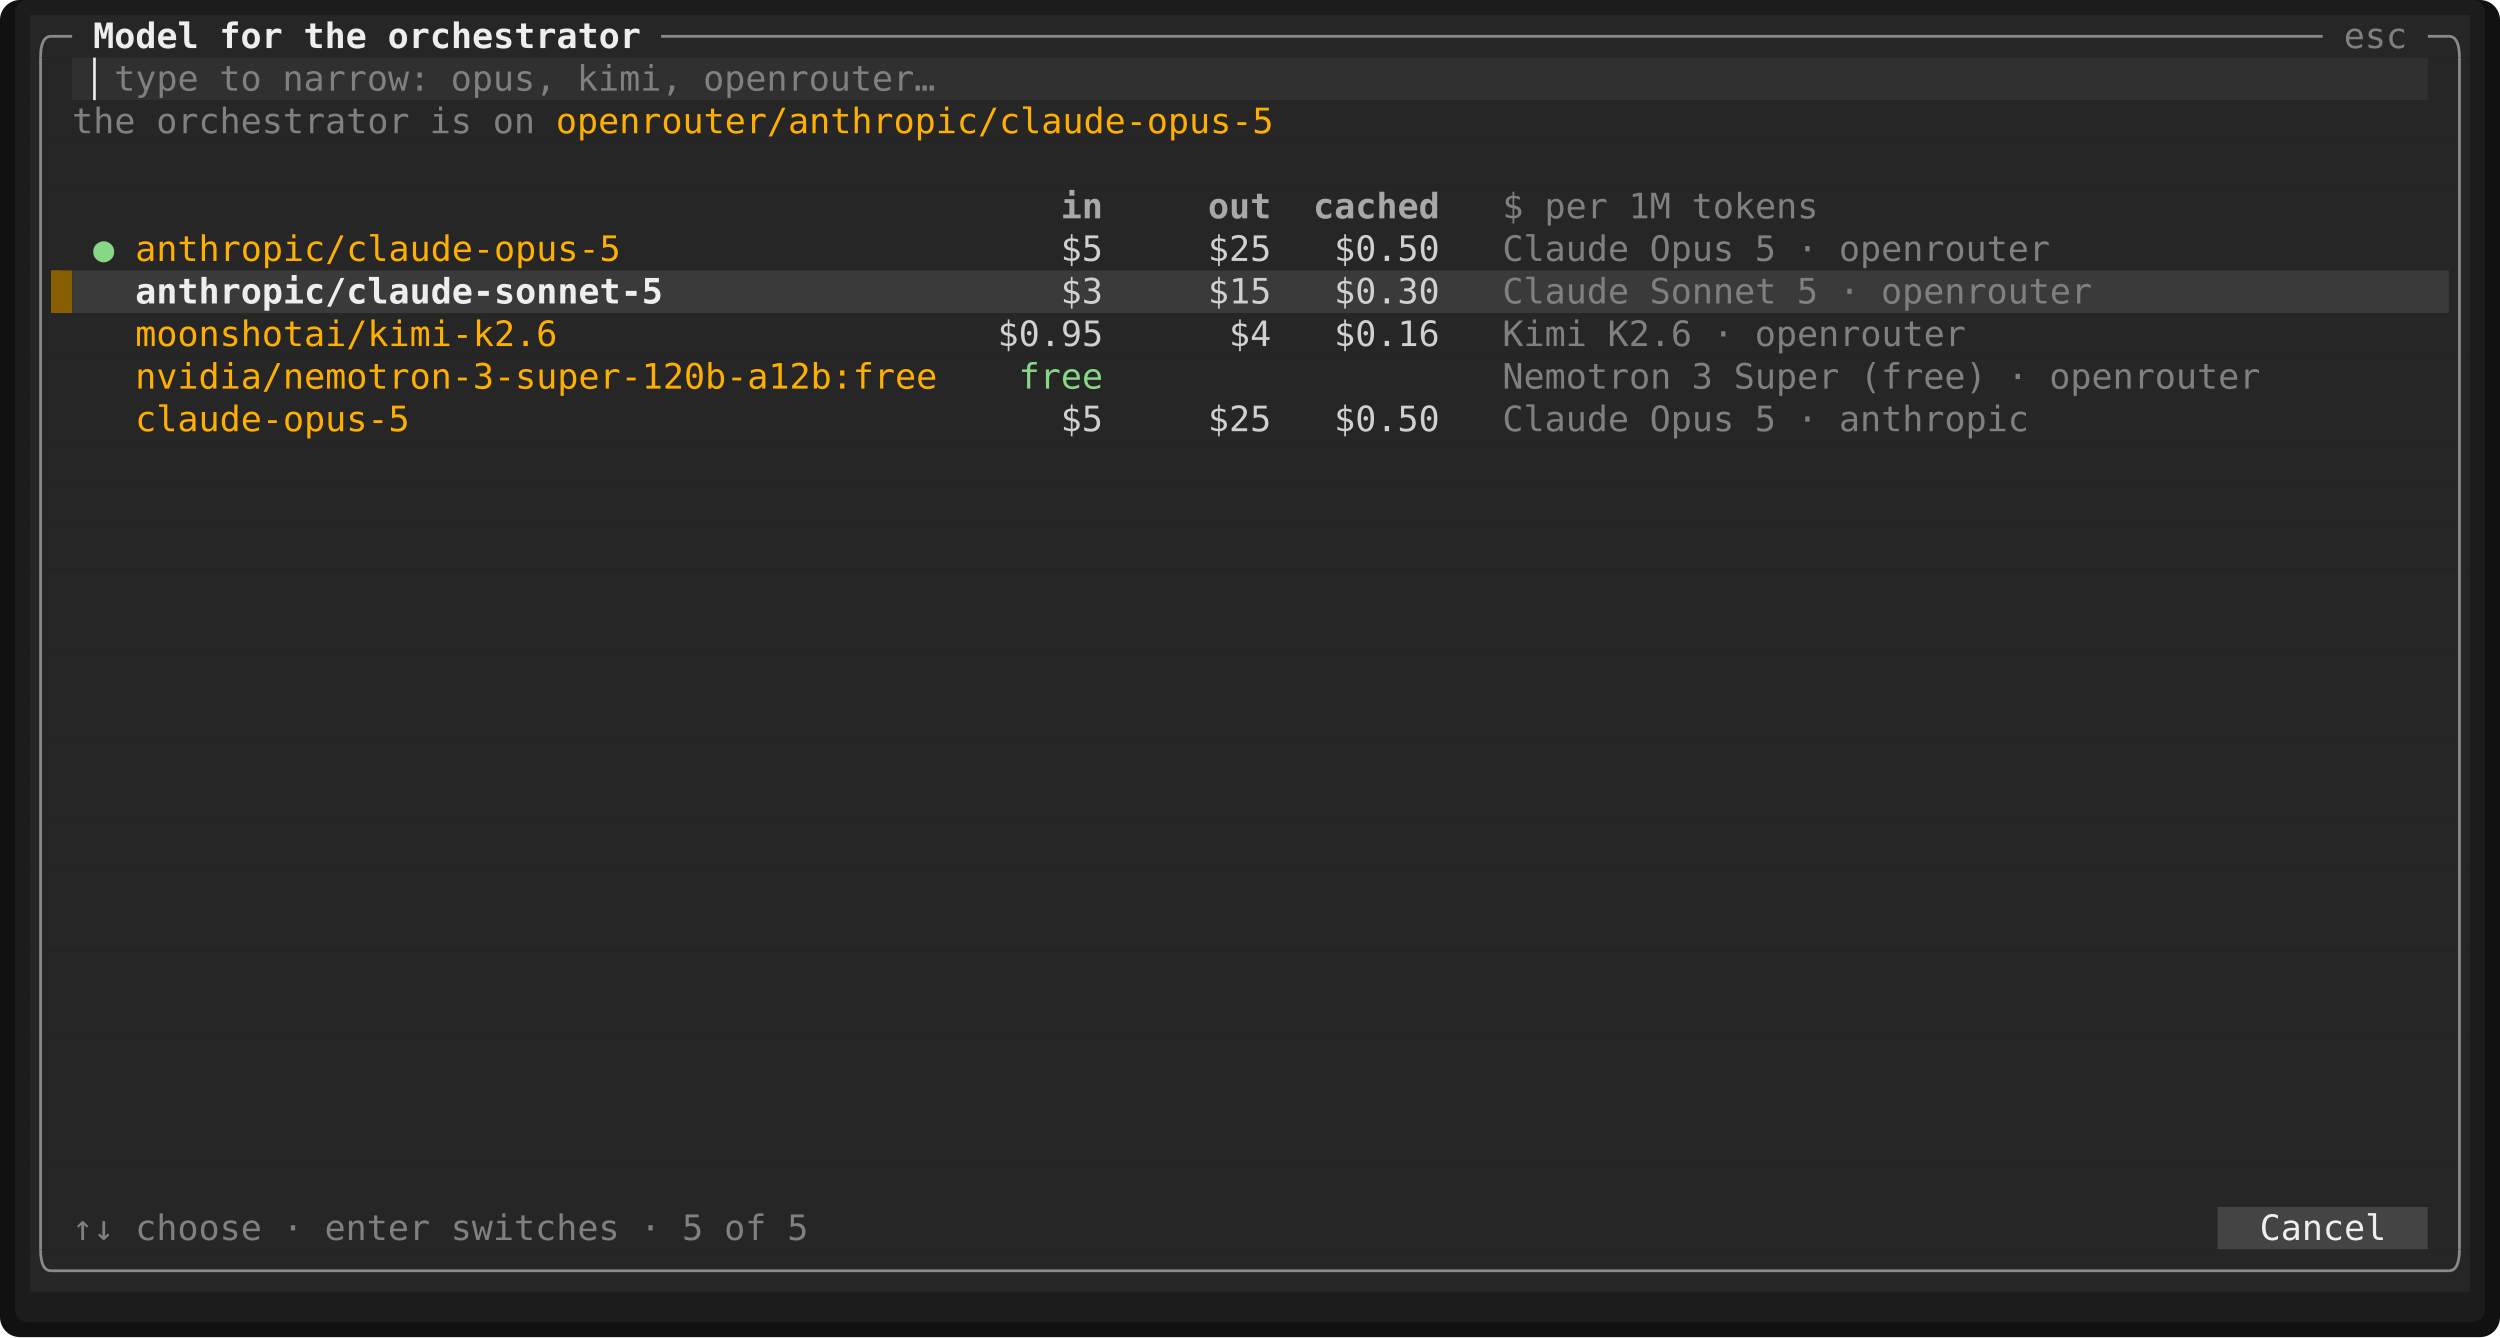
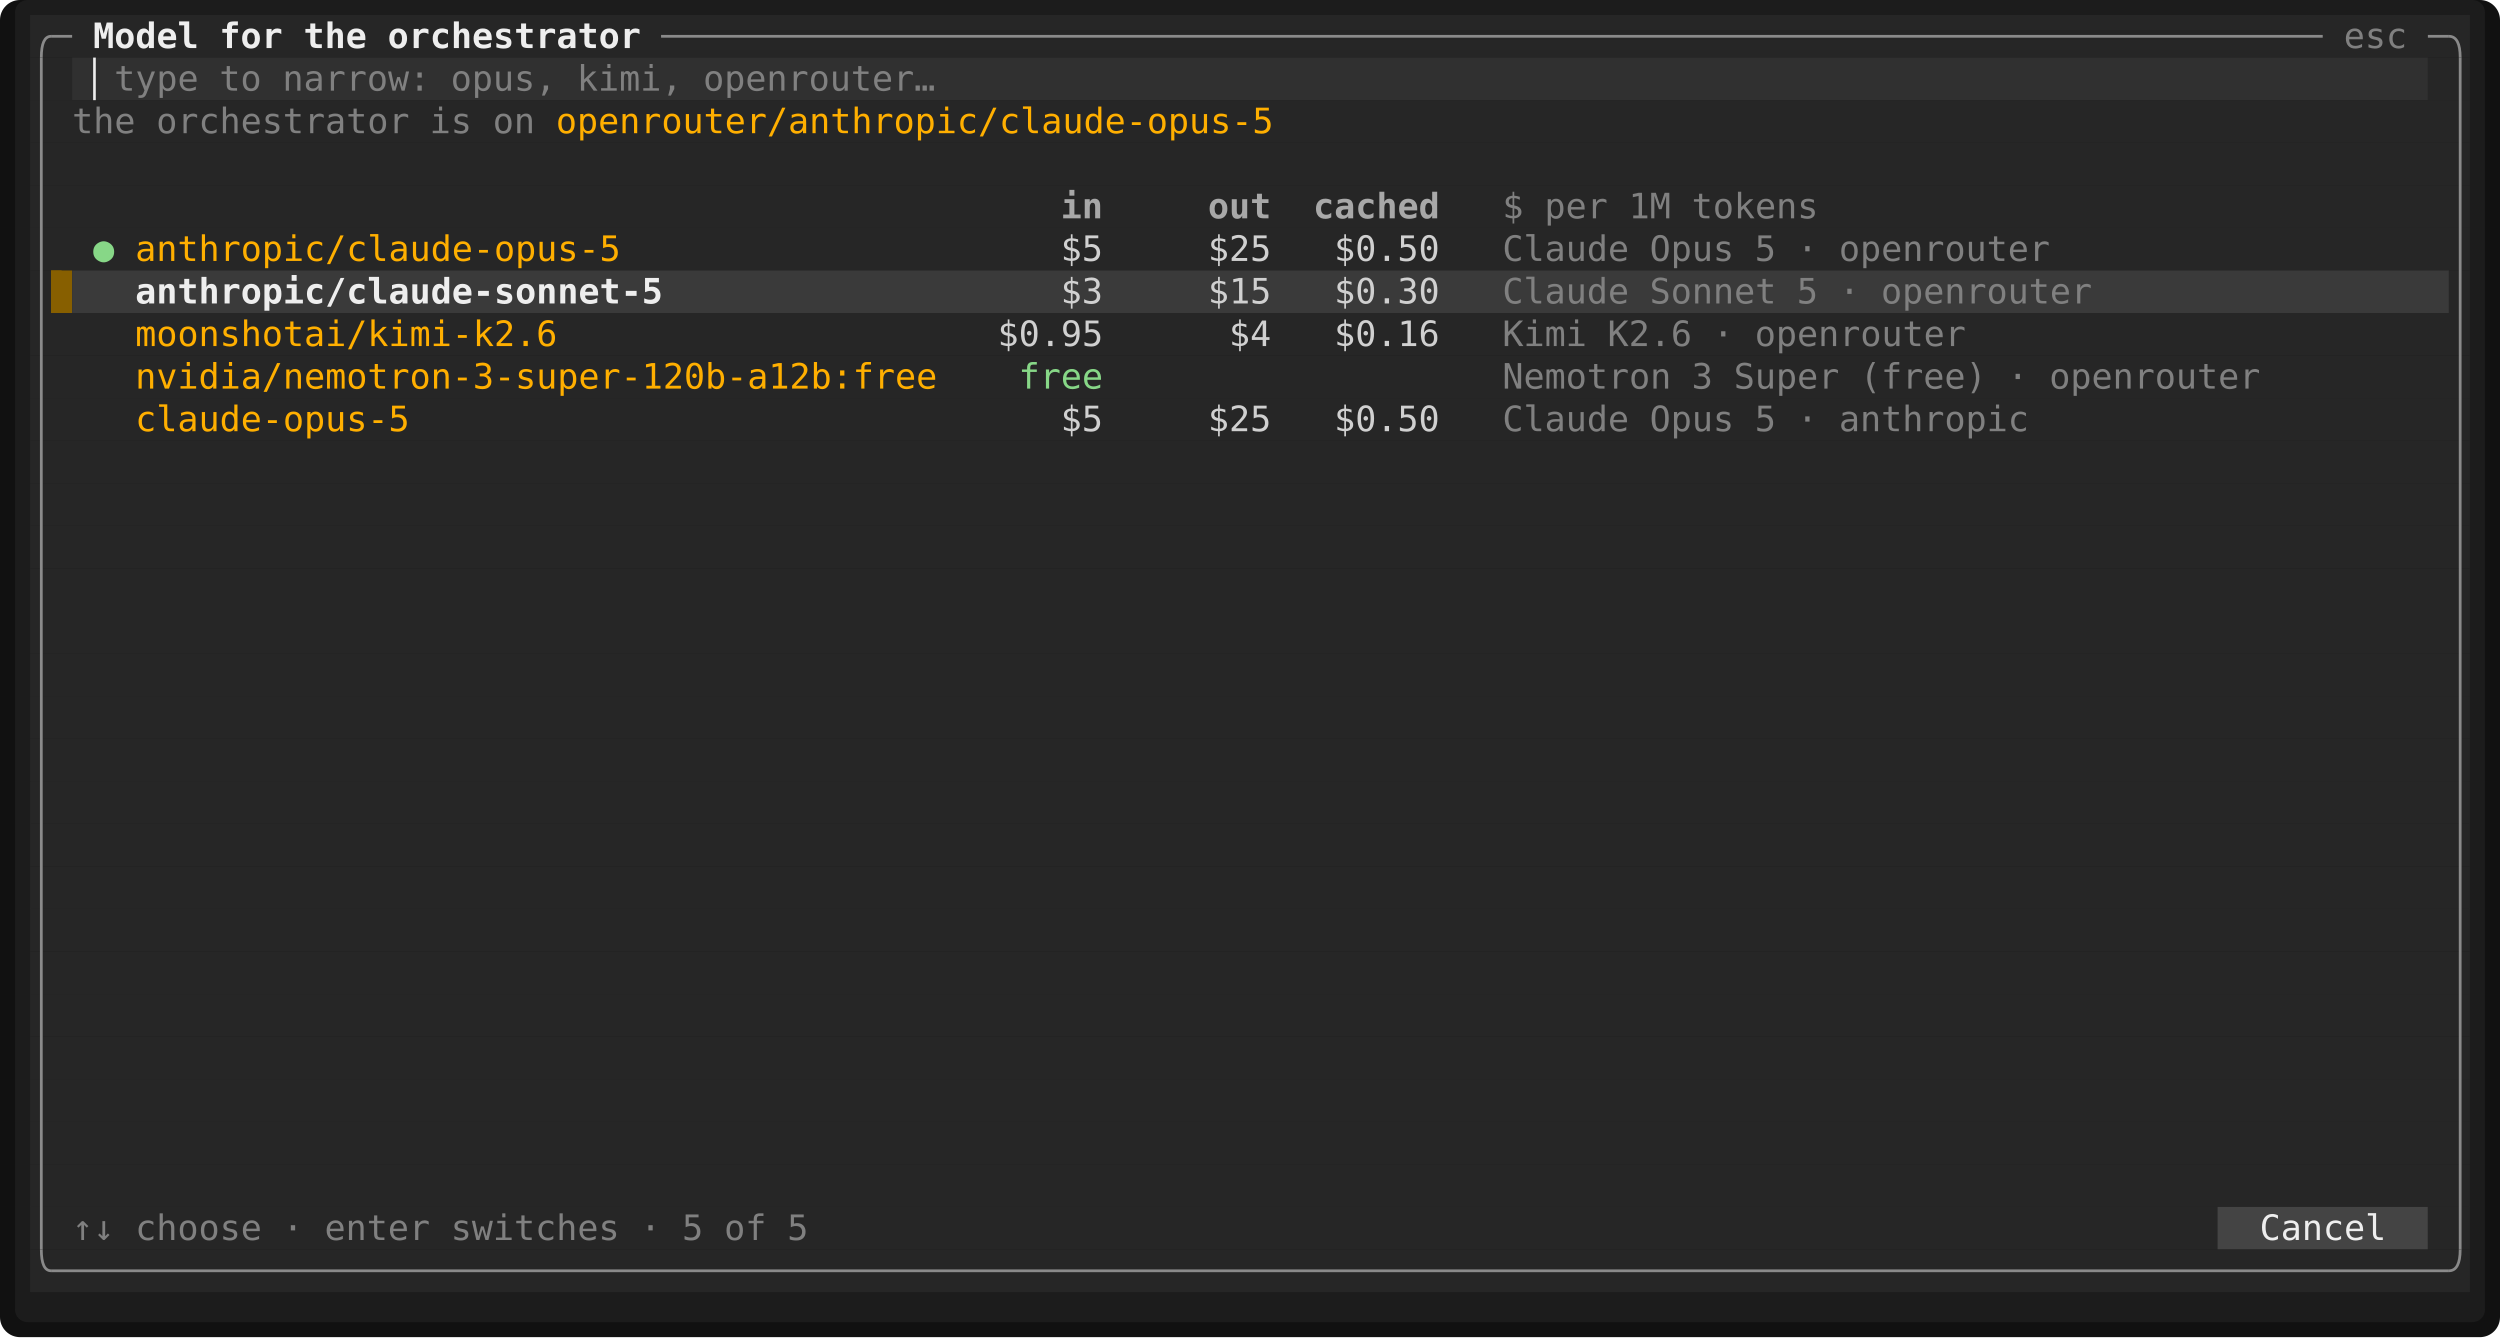
<svg xmlns="http://www.w3.org/2000/svg" viewBox="0 0 998.4 534" width="998.4" height="534" font-family="ui-monospace,SFMono-Regular,Menlo,Consolas,'DejaVu Sans Mono','Liberation Mono',monospace" font-size="14" role="img" aria-label="Tade">
  <rect width="998.4" height="534" rx="8" fill="#111111" />
  <rect x="6" y="0" width="986.4" height="528" rx="5" fill="#1c1c1c" />
  <rect x="12" y="6" width="974.4" height="17" fill="#262626" />
  <rect x="12" y="23" width="16.8" height="17" fill="#262626" />
  <rect x="28.8" y="23" width="940.8" height="17" fill="#303030" />
  <rect x="969.6" y="23" width="16.8" height="17" fill="#262626" />
  <rect x="12" y="40" width="974.4" height="17" fill="#262626" />
  <rect x="12" y="57" width="974.4" height="17" fill="#262626" />
  <rect x="12" y="74" width="974.4" height="17" fill="#262626" />
  <rect x="12" y="91" width="974.4" height="17" fill="#262626" />
  <rect x="12" y="108" width="8.4" height="17" fill="#262626" />
  <rect x="20.4" y="108" width="8.4" height="17" fill="#875f00" />
  <rect x="28.8" y="108" width="949.2" height="17" fill="#3a3a3a" />
  <rect x="978" y="108" width="8.4" height="17" fill="#262626" />
  <rect x="12" y="125" width="974.4" height="17" fill="#262626" />
  <rect x="12" y="142" width="974.4" height="17" fill="#262626" />
  <rect x="12" y="159" width="974.4" height="17" fill="#262626" />
  <rect x="12" y="176" width="974.4" height="17" fill="#262626" />
  <rect x="12" y="193" width="974.4" height="17" fill="#262626" />
  <rect x="12" y="210" width="974.4" height="17" fill="#262626" />
  <rect x="12" y="227" width="974.4" height="17" fill="#262626" />
  <rect x="12" y="244" width="974.4" height="17" fill="#262626" />
  <rect x="12" y="261" width="974.4" height="17" fill="#262626" />
  <rect x="12" y="278" width="974.4" height="17" fill="#262626" />
  <rect x="12" y="295" width="974.4" height="17" fill="#262626" />
  <rect x="12" y="312" width="974.4" height="17" fill="#262626" />
  <rect x="12" y="329" width="974.4" height="17" fill="#262626" />
  <rect x="12" y="346" width="974.4" height="17" fill="#262626" />
  <rect x="12" y="363" width="974.4" height="17" fill="#262626" />
  <rect x="12" y="380" width="974.4" height="17" fill="#262626" />
  <rect x="12" y="397" width="974.4" height="17" fill="#262626" />
  <rect x="12" y="414" width="974.4" height="17" fill="#262626" />
  <rect x="12" y="431" width="974.4" height="17" fill="#262626" />
  <rect x="12" y="448" width="974.4" height="17" fill="#262626" />
  <rect x="12" y="465" width="974.4" height="17" fill="#262626" />
  <rect x="12" y="482" width="873.6" height="17" fill="#262626" />
  <rect x="885.6" y="482" width="84" height="17" fill="#444444" />
  <rect x="969.6" y="482" width="16.8" height="17" fill="#262626" />
  <rect x="12" y="499" width="974.4" height="17" fill="#262626" />
  <rect x="37.2" y="23" width="1.05" height="17" fill="#eeeeee" />
  <rect x="20.4" y="108" width="4.2" height="17" fill="#875f00" />
-   <path d="M16.2 23Q16.2 14.5 20.4 14.5" fill="none" stroke="#8a8a8a" stroke-width="1.1" />
+   <path d="M16.5 23Q16.5 14.5 20.4 14.5" fill="none" stroke="#8a8a8a" stroke-width="1.1" />
  <line x1="20.4" y1="14.5" x2="28.8" y2="14.5" stroke="#8a8a8a" stroke-width="1.1" />
  <line x1="264" y1="14.5" x2="927.6" y2="14.5" stroke="#8a8a8a" stroke-width="1.1" />
  <line x1="969.6" y1="14.5" x2="978" y2="14.5" stroke="#8a8a8a" stroke-width="1.1" />
-   <path d="M982.2 23Q982.2 14.5 978 14.5" fill="none" stroke="#8a8a8a" stroke-width="1.1" />
-   <line x1="16.2" y1="23" x2="16.2" y2="499" stroke="#8a8a8a" stroke-width="1.1" />
-   <line x1="982.2" y1="23" x2="982.2" y2="499" stroke="#8a8a8a" stroke-width="1.1" />
-   <path d="M16.2 499Q16.2 507.5 20.4 507.5" fill="none" stroke="#8a8a8a" stroke-width="1.1" />
+   <path d="M982.5 23Q982.5 14.5 978 14.5" fill="none" stroke="#8a8a8a" stroke-width="1.1" />
+   <line x1="16.5" y1="23" x2="16.5" y2="499" stroke="#8a8a8a" stroke-width="1.1" />
+   <line x1="982.5" y1="23" x2="982.5" y2="499" stroke="#8a8a8a" stroke-width="1.1" />
+   <path d="M16.5 499Q16.5 507.5 20.4 507.5" fill="none" stroke="#8a8a8a" stroke-width="1.1" />
  <line x1="20.4" y1="507.5" x2="978" y2="507.5" stroke="#8a8a8a" stroke-width="1.1" />
-   <path d="M982.2 499Q982.2 507.5 978 507.5" fill="none" stroke="#8a8a8a" stroke-width="1.1" />
+   <path d="M982.5 499Q982.5 507.5 978 507.5" fill="none" stroke="#8a8a8a" stroke-width="1.1" />
  <text x="37.2" y="19.2" textLength="42" lengthAdjust="spacingAndGlyphs" fill="#eeeeee" font-weight="700">Model</text>
  <text x="87.6" y="19.2" textLength="25.2" lengthAdjust="spacingAndGlyphs" fill="#eeeeee" font-weight="700">for</text>
  <text x="121.2" y="19.2" textLength="25.2" lengthAdjust="spacingAndGlyphs" fill="#eeeeee" font-weight="700">the</text>
  <text x="154.8" y="19.2" textLength="100.8" lengthAdjust="spacingAndGlyphs" fill="#eeeeee" font-weight="700">orchestrator</text>
  <text x="936" y="19.2" textLength="25.2" lengthAdjust="spacingAndGlyphs" fill="#808080">esc</text>
  <text x="45.6" y="36.2" textLength="33.6" lengthAdjust="spacingAndGlyphs" fill="#808080">type</text>
  <text x="87.6" y="36.2" textLength="16.8" lengthAdjust="spacingAndGlyphs" fill="#808080">to</text>
  <text x="112.8" y="36.2" textLength="58.8" lengthAdjust="spacingAndGlyphs" fill="#808080">narrow:</text>
  <text x="180" y="36.2" textLength="42" lengthAdjust="spacingAndGlyphs" fill="#808080">opus,</text>
  <text x="230.4" y="36.2" textLength="42" lengthAdjust="spacingAndGlyphs" fill="#808080">kimi,</text>
  <text x="280.8" y="36.2" textLength="92.4" lengthAdjust="spacingAndGlyphs" fill="#808080">openrouter…</text>
  <text x="28.8" y="53.2" textLength="25.2" lengthAdjust="spacingAndGlyphs" fill="#808080">the</text>
  <text x="62.4" y="53.2" textLength="100.8" lengthAdjust="spacingAndGlyphs" fill="#808080">orchestrator</text>
  <text x="171.6" y="53.2" textLength="16.8" lengthAdjust="spacingAndGlyphs" fill="#808080">is</text>
  <text x="196.8" y="53.2" textLength="16.8" lengthAdjust="spacingAndGlyphs" fill="#808080">on</text>
  <text x="222" y="53.2" textLength="285.6" lengthAdjust="spacingAndGlyphs" fill="#ffaf00">openrouter/anthropic/claude-opus-5</text>
  <text x="423.6" y="87.2" textLength="16.8" lengthAdjust="spacingAndGlyphs" fill="#a8a8a8" font-weight="700">in</text>
  <text x="482.4" y="87.2" textLength="25.2" lengthAdjust="spacingAndGlyphs" fill="#a8a8a8" font-weight="700">out</text>
  <text x="524.4" y="87.2" textLength="50.4" lengthAdjust="spacingAndGlyphs" fill="#a8a8a8" font-weight="700">cached</text>
  <text x="600" y="87.2" textLength="8.4" lengthAdjust="spacingAndGlyphs" fill="#808080">$</text>
  <text x="616.8" y="87.2" textLength="25.2" lengthAdjust="spacingAndGlyphs" fill="#808080">per</text>
  <text x="650.4" y="87.2" textLength="16.8" lengthAdjust="spacingAndGlyphs" fill="#808080">1M</text>
  <text x="675.6" y="87.2" textLength="50.4" lengthAdjust="spacingAndGlyphs" fill="#808080">tokens</text>
  <text x="37.2" y="104.2" textLength="8.4" lengthAdjust="spacingAndGlyphs" fill="#87d787">●</text>
  <text x="54" y="104.2" textLength="193.2" lengthAdjust="spacingAndGlyphs" fill="#ffaf00">anthropic/claude-opus-5</text>
  <text x="423.6" y="104.2" textLength="16.8" lengthAdjust="spacingAndGlyphs" fill="#d0d0d0">$5</text>
  <text x="482.4" y="104.2" textLength="25.2" lengthAdjust="spacingAndGlyphs" fill="#d0d0d0">$25</text>
  <text x="532.8" y="104.2" textLength="42" lengthAdjust="spacingAndGlyphs" fill="#d0d0d0">$0.50</text>
  <text x="600" y="104.2" textLength="50.4" lengthAdjust="spacingAndGlyphs" fill="#808080">Claude</text>
  <text x="658.8" y="104.2" textLength="33.6" lengthAdjust="spacingAndGlyphs" fill="#808080">Opus</text>
  <text x="700.8" y="104.2" textLength="8.4" lengthAdjust="spacingAndGlyphs" fill="#808080">5</text>
  <text x="717.6" y="104.2" textLength="8.4" lengthAdjust="spacingAndGlyphs" fill="#808080">·</text>
  <text x="734.4" y="104.2" textLength="84" lengthAdjust="spacingAndGlyphs" fill="#808080">openrouter</text>
  <text x="54" y="121.2" textLength="210" lengthAdjust="spacingAndGlyphs" fill="#eeeeee" font-weight="700">anthropic/claude-sonnet-5</text>
  <text x="423.6" y="121.2" textLength="16.8" lengthAdjust="spacingAndGlyphs" fill="#d0d0d0">$3</text>
  <text x="482.4" y="121.2" textLength="25.2" lengthAdjust="spacingAndGlyphs" fill="#d0d0d0">$15</text>
  <text x="532.8" y="121.2" textLength="42" lengthAdjust="spacingAndGlyphs" fill="#d0d0d0">$0.30</text>
  <text x="600" y="121.2" textLength="50.4" lengthAdjust="spacingAndGlyphs" fill="#808080">Claude</text>
  <text x="658.8" y="121.2" textLength="50.4" lengthAdjust="spacingAndGlyphs" fill="#808080">Sonnet</text>
  <text x="717.6" y="121.2" textLength="8.4" lengthAdjust="spacingAndGlyphs" fill="#808080">5</text>
  <text x="734.4" y="121.2" textLength="8.4" lengthAdjust="spacingAndGlyphs" fill="#808080">·</text>
  <text x="751.2" y="121.2" textLength="84" lengthAdjust="spacingAndGlyphs" fill="#808080">openrouter</text>
  <text x="54" y="138.2" textLength="168" lengthAdjust="spacingAndGlyphs" fill="#ffaf00">moonshotai/kimi-k2.6</text>
  <text x="398.4" y="138.2" textLength="42" lengthAdjust="spacingAndGlyphs" fill="#d0d0d0">$0.95</text>
  <text x="490.8" y="138.2" textLength="16.8" lengthAdjust="spacingAndGlyphs" fill="#d0d0d0">$4</text>
  <text x="532.8" y="138.2" textLength="42" lengthAdjust="spacingAndGlyphs" fill="#d0d0d0">$0.16</text>
  <text x="600" y="138.2" textLength="33.6" lengthAdjust="spacingAndGlyphs" fill="#808080">Kimi</text>
  <text x="642" y="138.2" textLength="33.6" lengthAdjust="spacingAndGlyphs" fill="#808080">K2.6</text>
  <text x="684" y="138.2" textLength="8.4" lengthAdjust="spacingAndGlyphs" fill="#808080">·</text>
  <text x="700.8" y="138.2" textLength="84" lengthAdjust="spacingAndGlyphs" fill="#808080">openrouter</text>
  <text x="54" y="155.2" textLength="319.2" lengthAdjust="spacingAndGlyphs" fill="#ffaf00">nvidia/nemotron-3-super-120b-a12b:free</text>
  <text x="406.8" y="155.2" textLength="33.6" lengthAdjust="spacingAndGlyphs" fill="#87d787">free</text>
  <text x="600" y="155.2" textLength="67.2" lengthAdjust="spacingAndGlyphs" fill="#808080">Nemotron</text>
  <text x="675.6" y="155.2" textLength="8.4" lengthAdjust="spacingAndGlyphs" fill="#808080">3</text>
  <text x="692.4" y="155.2" textLength="42" lengthAdjust="spacingAndGlyphs" fill="#808080">Super</text>
  <text x="742.8" y="155.2" textLength="50.4" lengthAdjust="spacingAndGlyphs" fill="#808080">(free)</text>
  <text x="801.6" y="155.2" textLength="8.4" lengthAdjust="spacingAndGlyphs" fill="#808080">·</text>
  <text x="818.4" y="155.2" textLength="84" lengthAdjust="spacingAndGlyphs" fill="#808080">openrouter</text>
  <text x="54" y="172.2" textLength="109.2" lengthAdjust="spacingAndGlyphs" fill="#ffaf00">claude-opus-5</text>
  <text x="423.6" y="172.2" textLength="16.8" lengthAdjust="spacingAndGlyphs" fill="#d0d0d0">$5</text>
  <text x="482.4" y="172.2" textLength="25.2" lengthAdjust="spacingAndGlyphs" fill="#d0d0d0">$25</text>
  <text x="532.8" y="172.2" textLength="42" lengthAdjust="spacingAndGlyphs" fill="#d0d0d0">$0.50</text>
  <text x="600" y="172.2" textLength="50.4" lengthAdjust="spacingAndGlyphs" fill="#808080">Claude</text>
  <text x="658.8" y="172.2" textLength="33.6" lengthAdjust="spacingAndGlyphs" fill="#808080">Opus</text>
  <text x="700.8" y="172.2" textLength="8.4" lengthAdjust="spacingAndGlyphs" fill="#808080">5</text>
  <text x="717.6" y="172.2" textLength="8.4" lengthAdjust="spacingAndGlyphs" fill="#808080">·</text>
  <text x="734.4" y="172.2" textLength="75.6" lengthAdjust="spacingAndGlyphs" fill="#808080">anthropic</text>
  <text x="28.8" y="495.2" textLength="16.8" lengthAdjust="spacingAndGlyphs" fill="#808080">↑↓</text>
  <text x="54" y="495.2" textLength="50.4" lengthAdjust="spacingAndGlyphs" fill="#808080">choose</text>
  <text x="112.8" y="495.2" textLength="8.4" lengthAdjust="spacingAndGlyphs" fill="#808080">·</text>
  <text x="129.6" y="495.2" textLength="42" lengthAdjust="spacingAndGlyphs" fill="#808080">enter</text>
  <text x="180" y="495.2" textLength="67.2" lengthAdjust="spacingAndGlyphs" fill="#808080">switches</text>
  <text x="255.6" y="495.2" textLength="8.4" lengthAdjust="spacingAndGlyphs" fill="#808080">·</text>
  <text x="272.4" y="495.2" textLength="8.4" lengthAdjust="spacingAndGlyphs" fill="#808080">5</text>
  <text x="289.2" y="495.2" textLength="16.8" lengthAdjust="spacingAndGlyphs" fill="#808080">of</text>
  <text x="314.4" y="495.2" textLength="8.4" lengthAdjust="spacingAndGlyphs" fill="#808080">5</text>
  <text x="902.4" y="495.2" textLength="50.4" lengthAdjust="spacingAndGlyphs" fill="#eeeeee">Cancel</text>
</svg>
